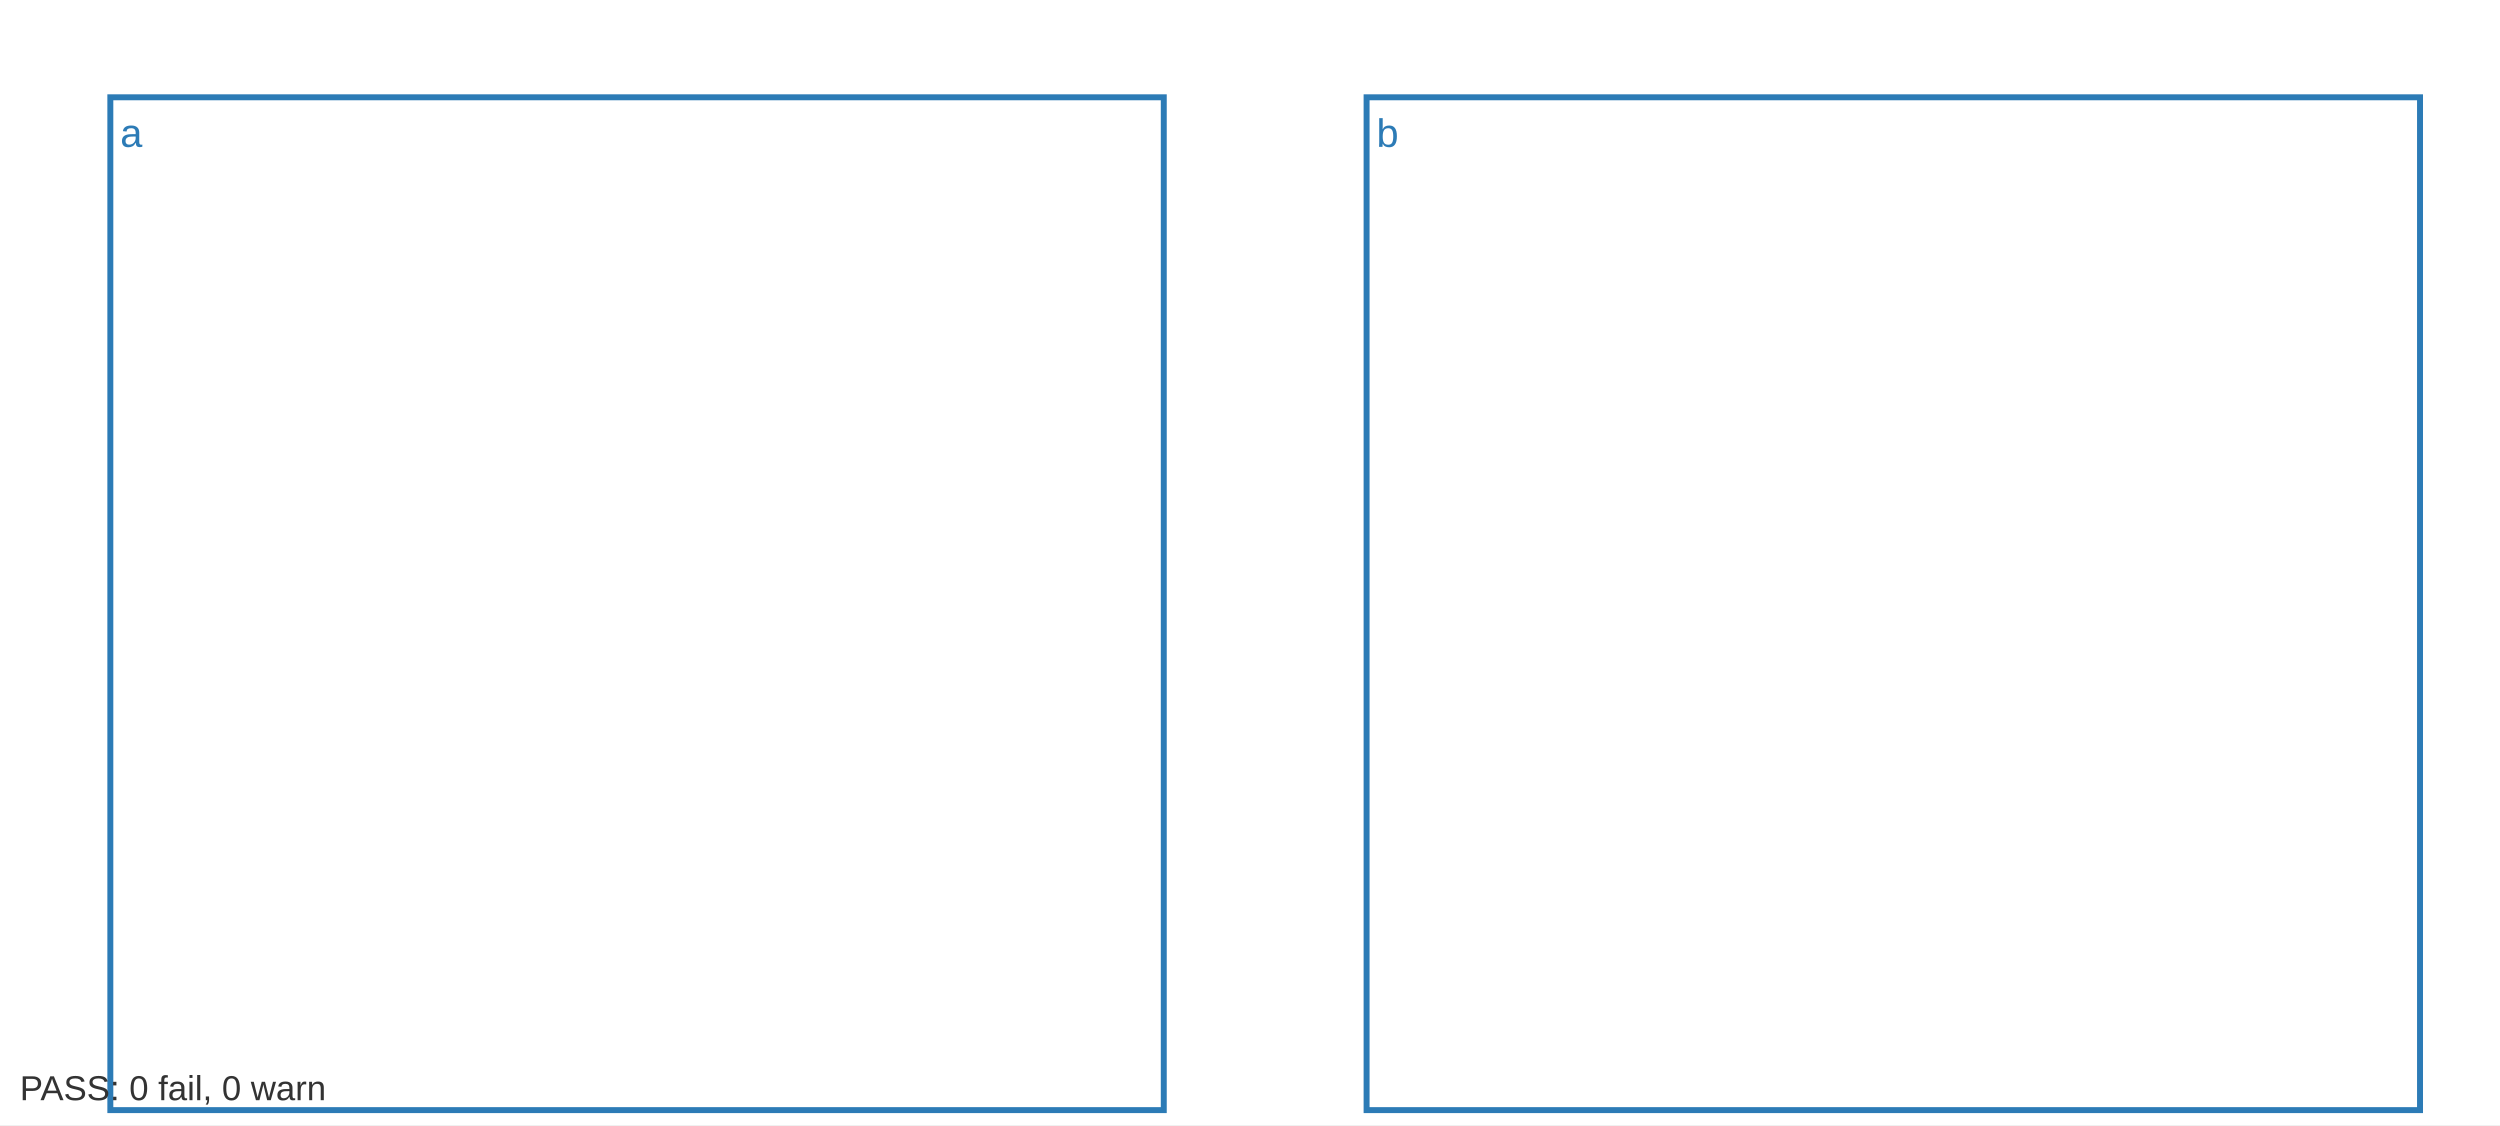
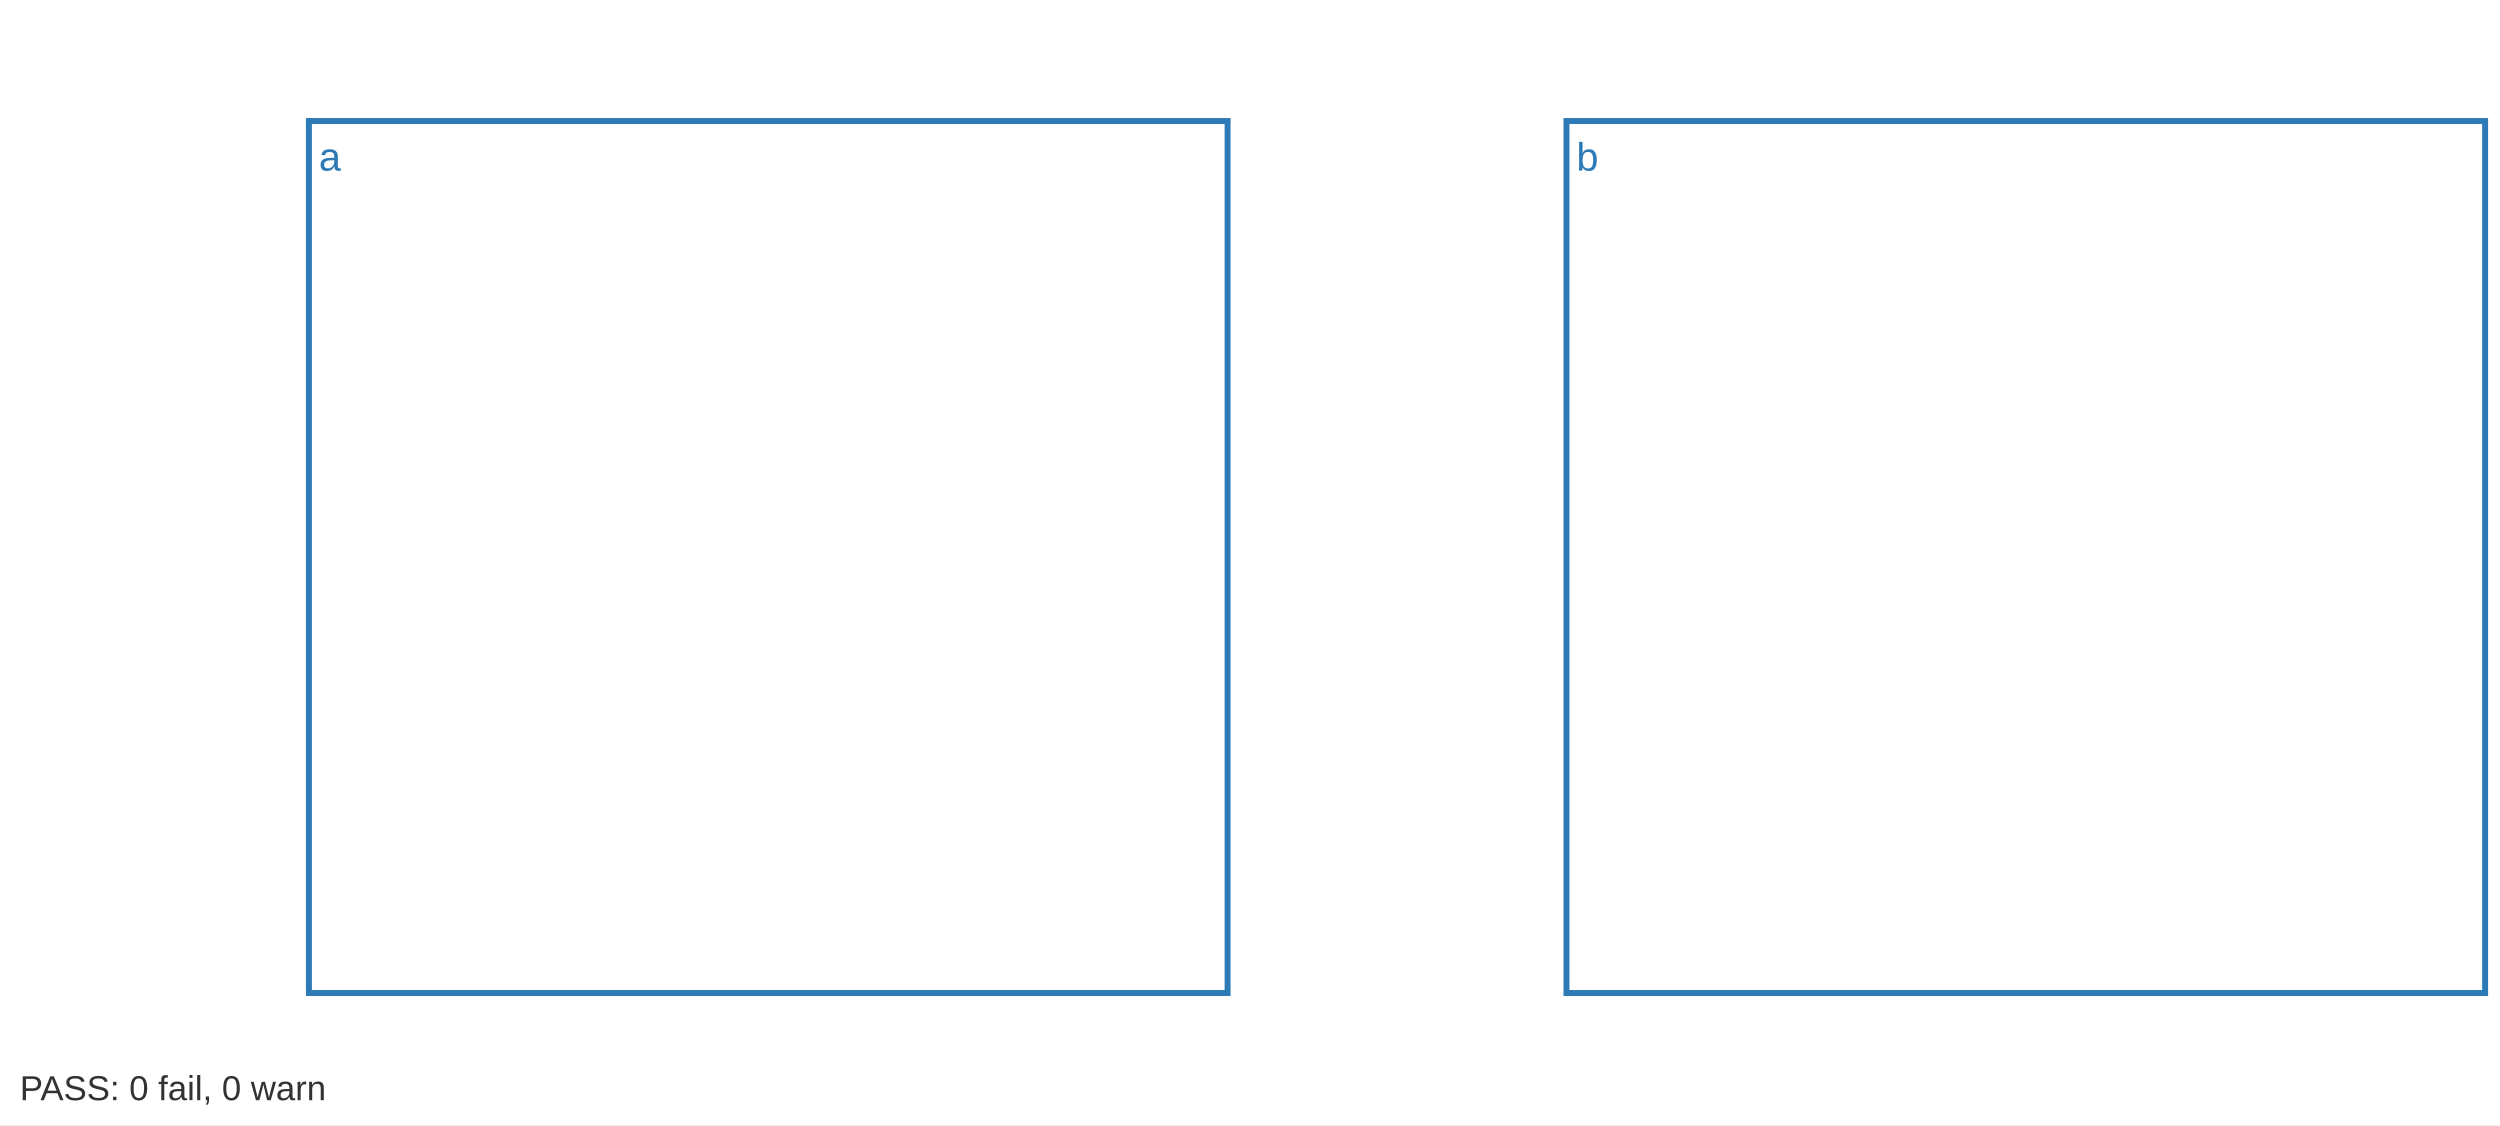
<svg xmlns="http://www.w3.org/2000/svg" width="504.0pt" height="226.8pt" viewBox="0 0 504.0 226.8">
  <rect width="100%" height="100%" fill="white" />
-   <rect x="22.244" y="19.614" width="212.372" height="204.186" fill="none" stroke="#2c7bb6" stroke-width="1.2" />
-   <text x="24.244" y="29.614" font-family="Arial, sans-serif" font-size="8" fill="#2c7bb6">a</text>
-   <rect x="275.504" y="19.614" width="212.372" height="204.186" fill="none" stroke="#2c7bb6" stroke-width="1.2" />
-   <text x="277.504" y="29.614" font-family="Arial, sans-serif" font-size="8" fill="#2c7bb6">b</text>
+   <rect x="62.280" y="24.400" width="185.200" height="175.792" fill="none" stroke="#2c7bb6" stroke-width="1.2" />
+   <text x="64.280" y="34.400" font-family="Arial, sans-serif" font-size="8" fill="#2c7bb6">a</text>
+   <rect x="315.800" y="24.400" width="185.200" height="175.792" fill="none" stroke="#2c7bb6" stroke-width="1.2" />
+   <text x="317.800" y="34.400" font-family="Arial, sans-serif" font-size="8" fill="#2c7bb6">b</text>
  <text x="4" y="221.800" font-family="Arial, sans-serif" font-size="7" fill="#333">PASS: 0 fail, 0 warn</text>
</svg>
